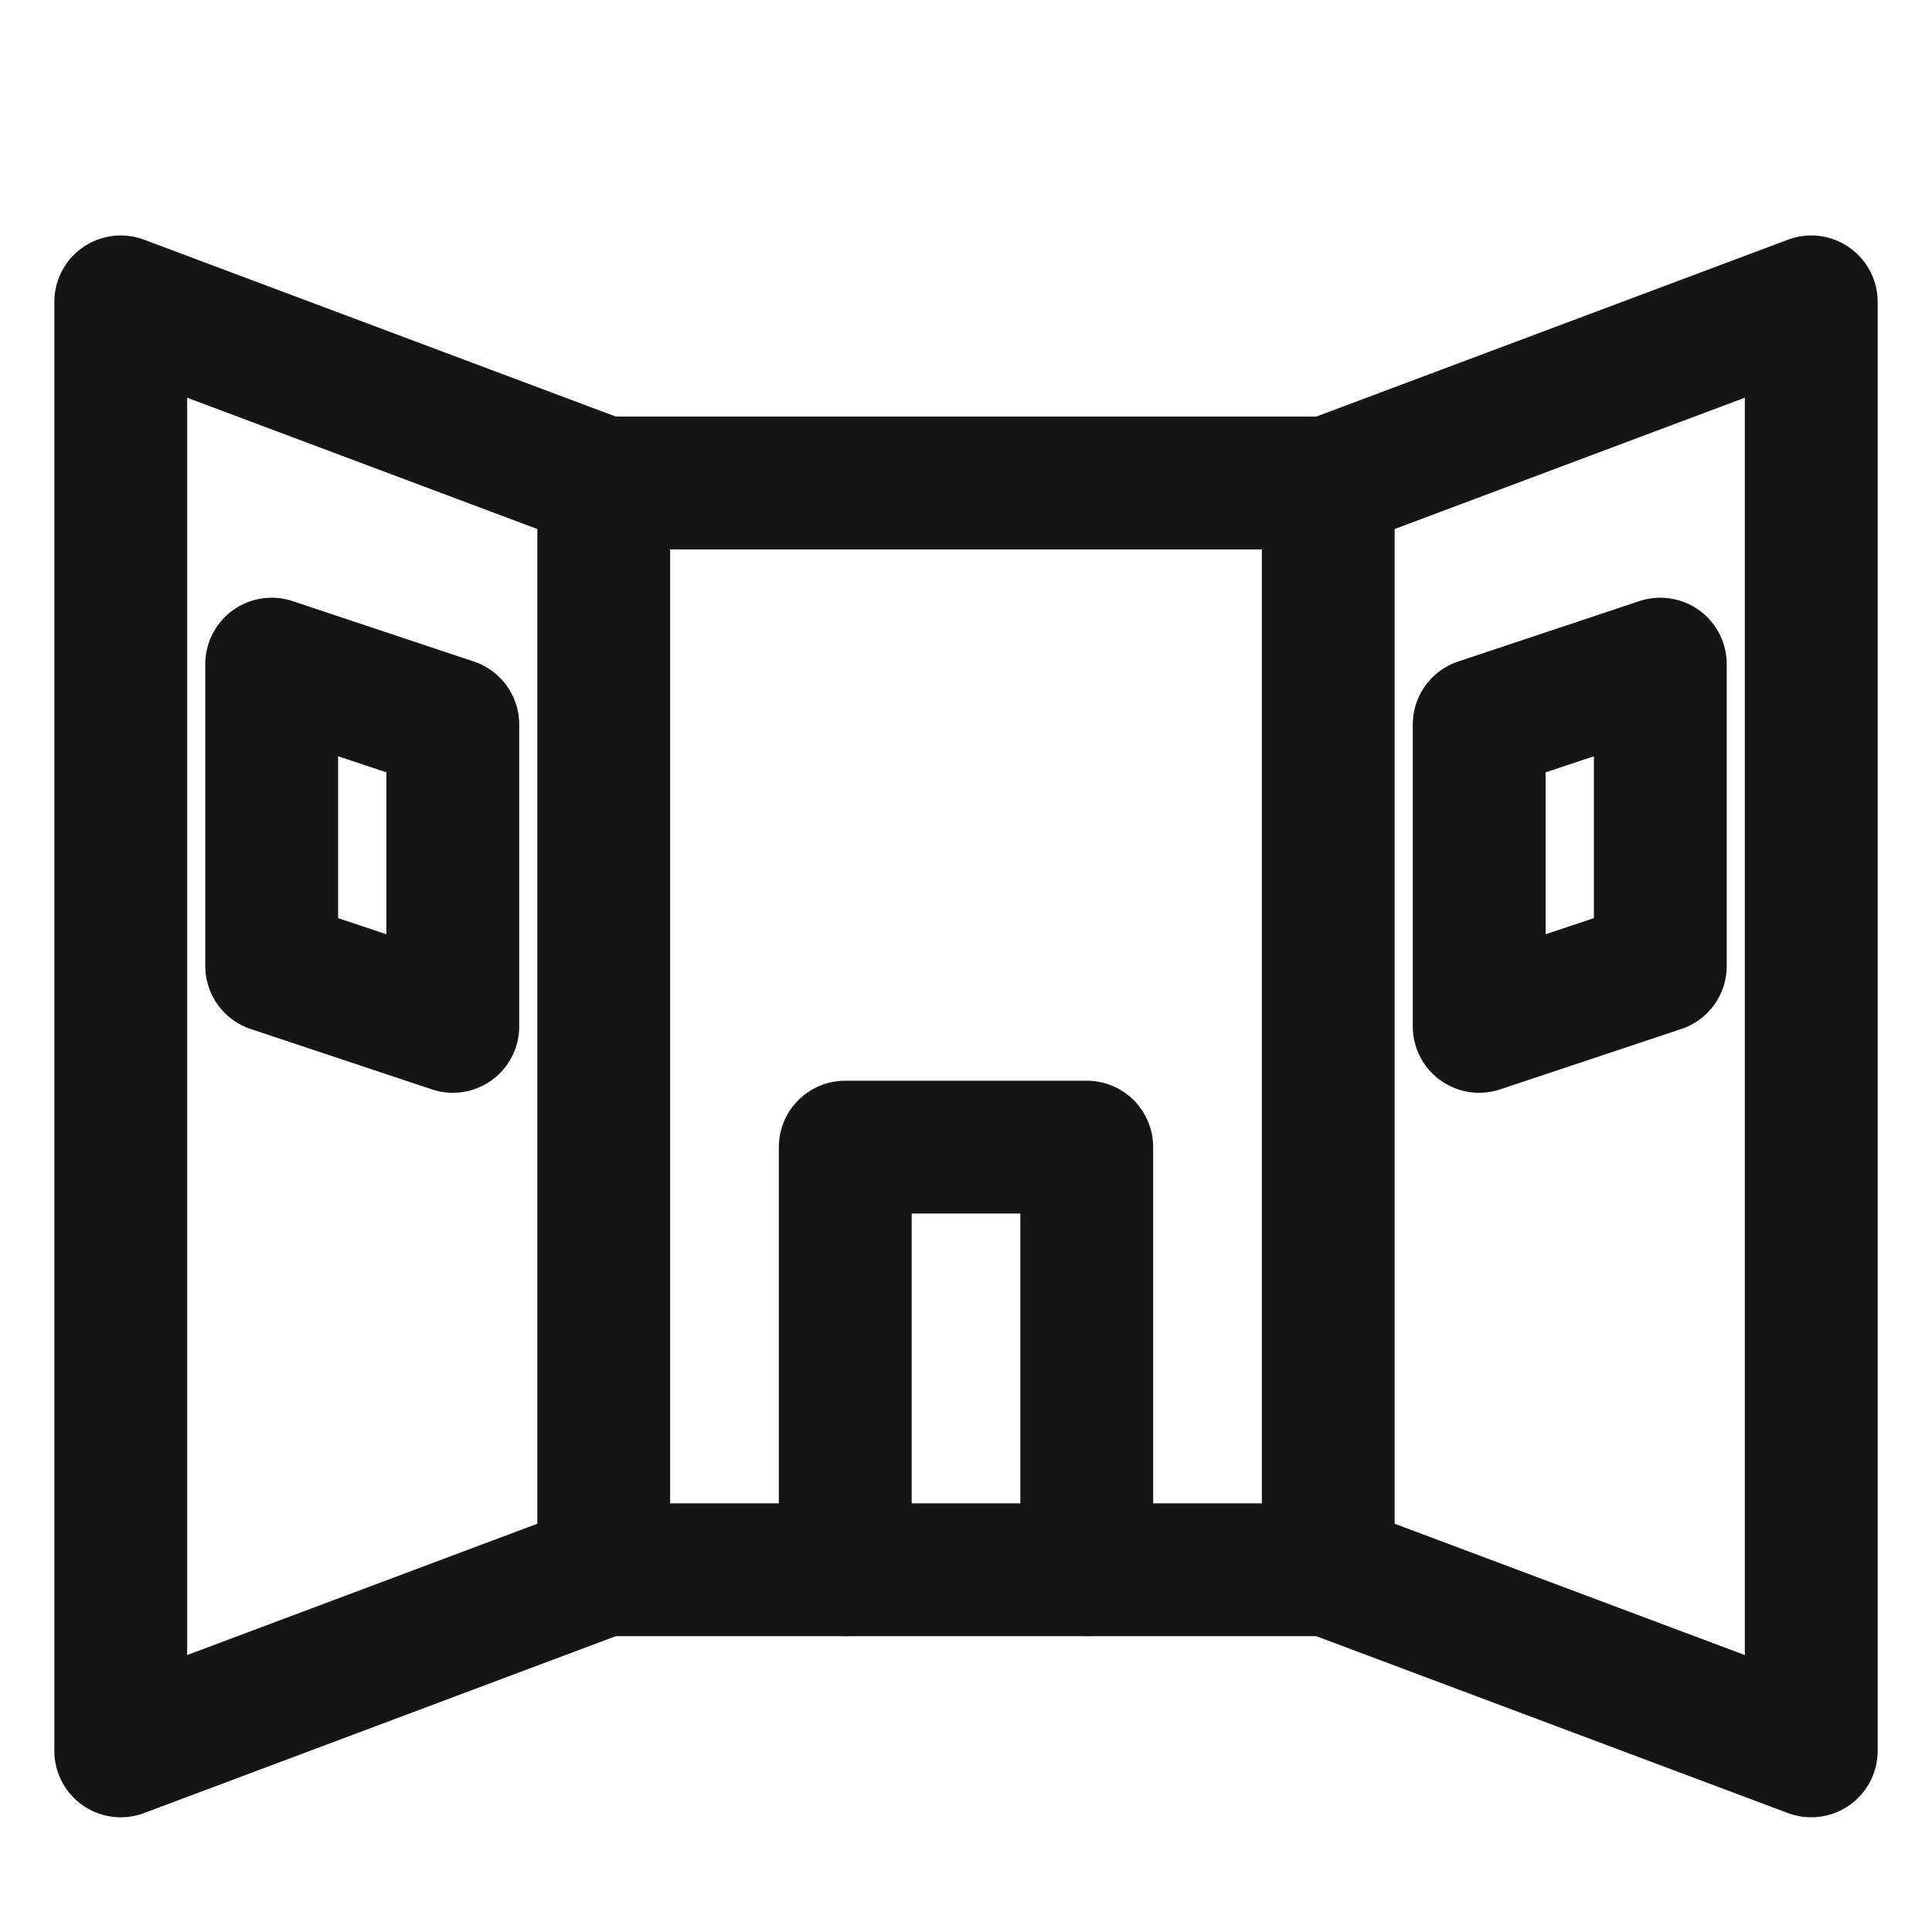
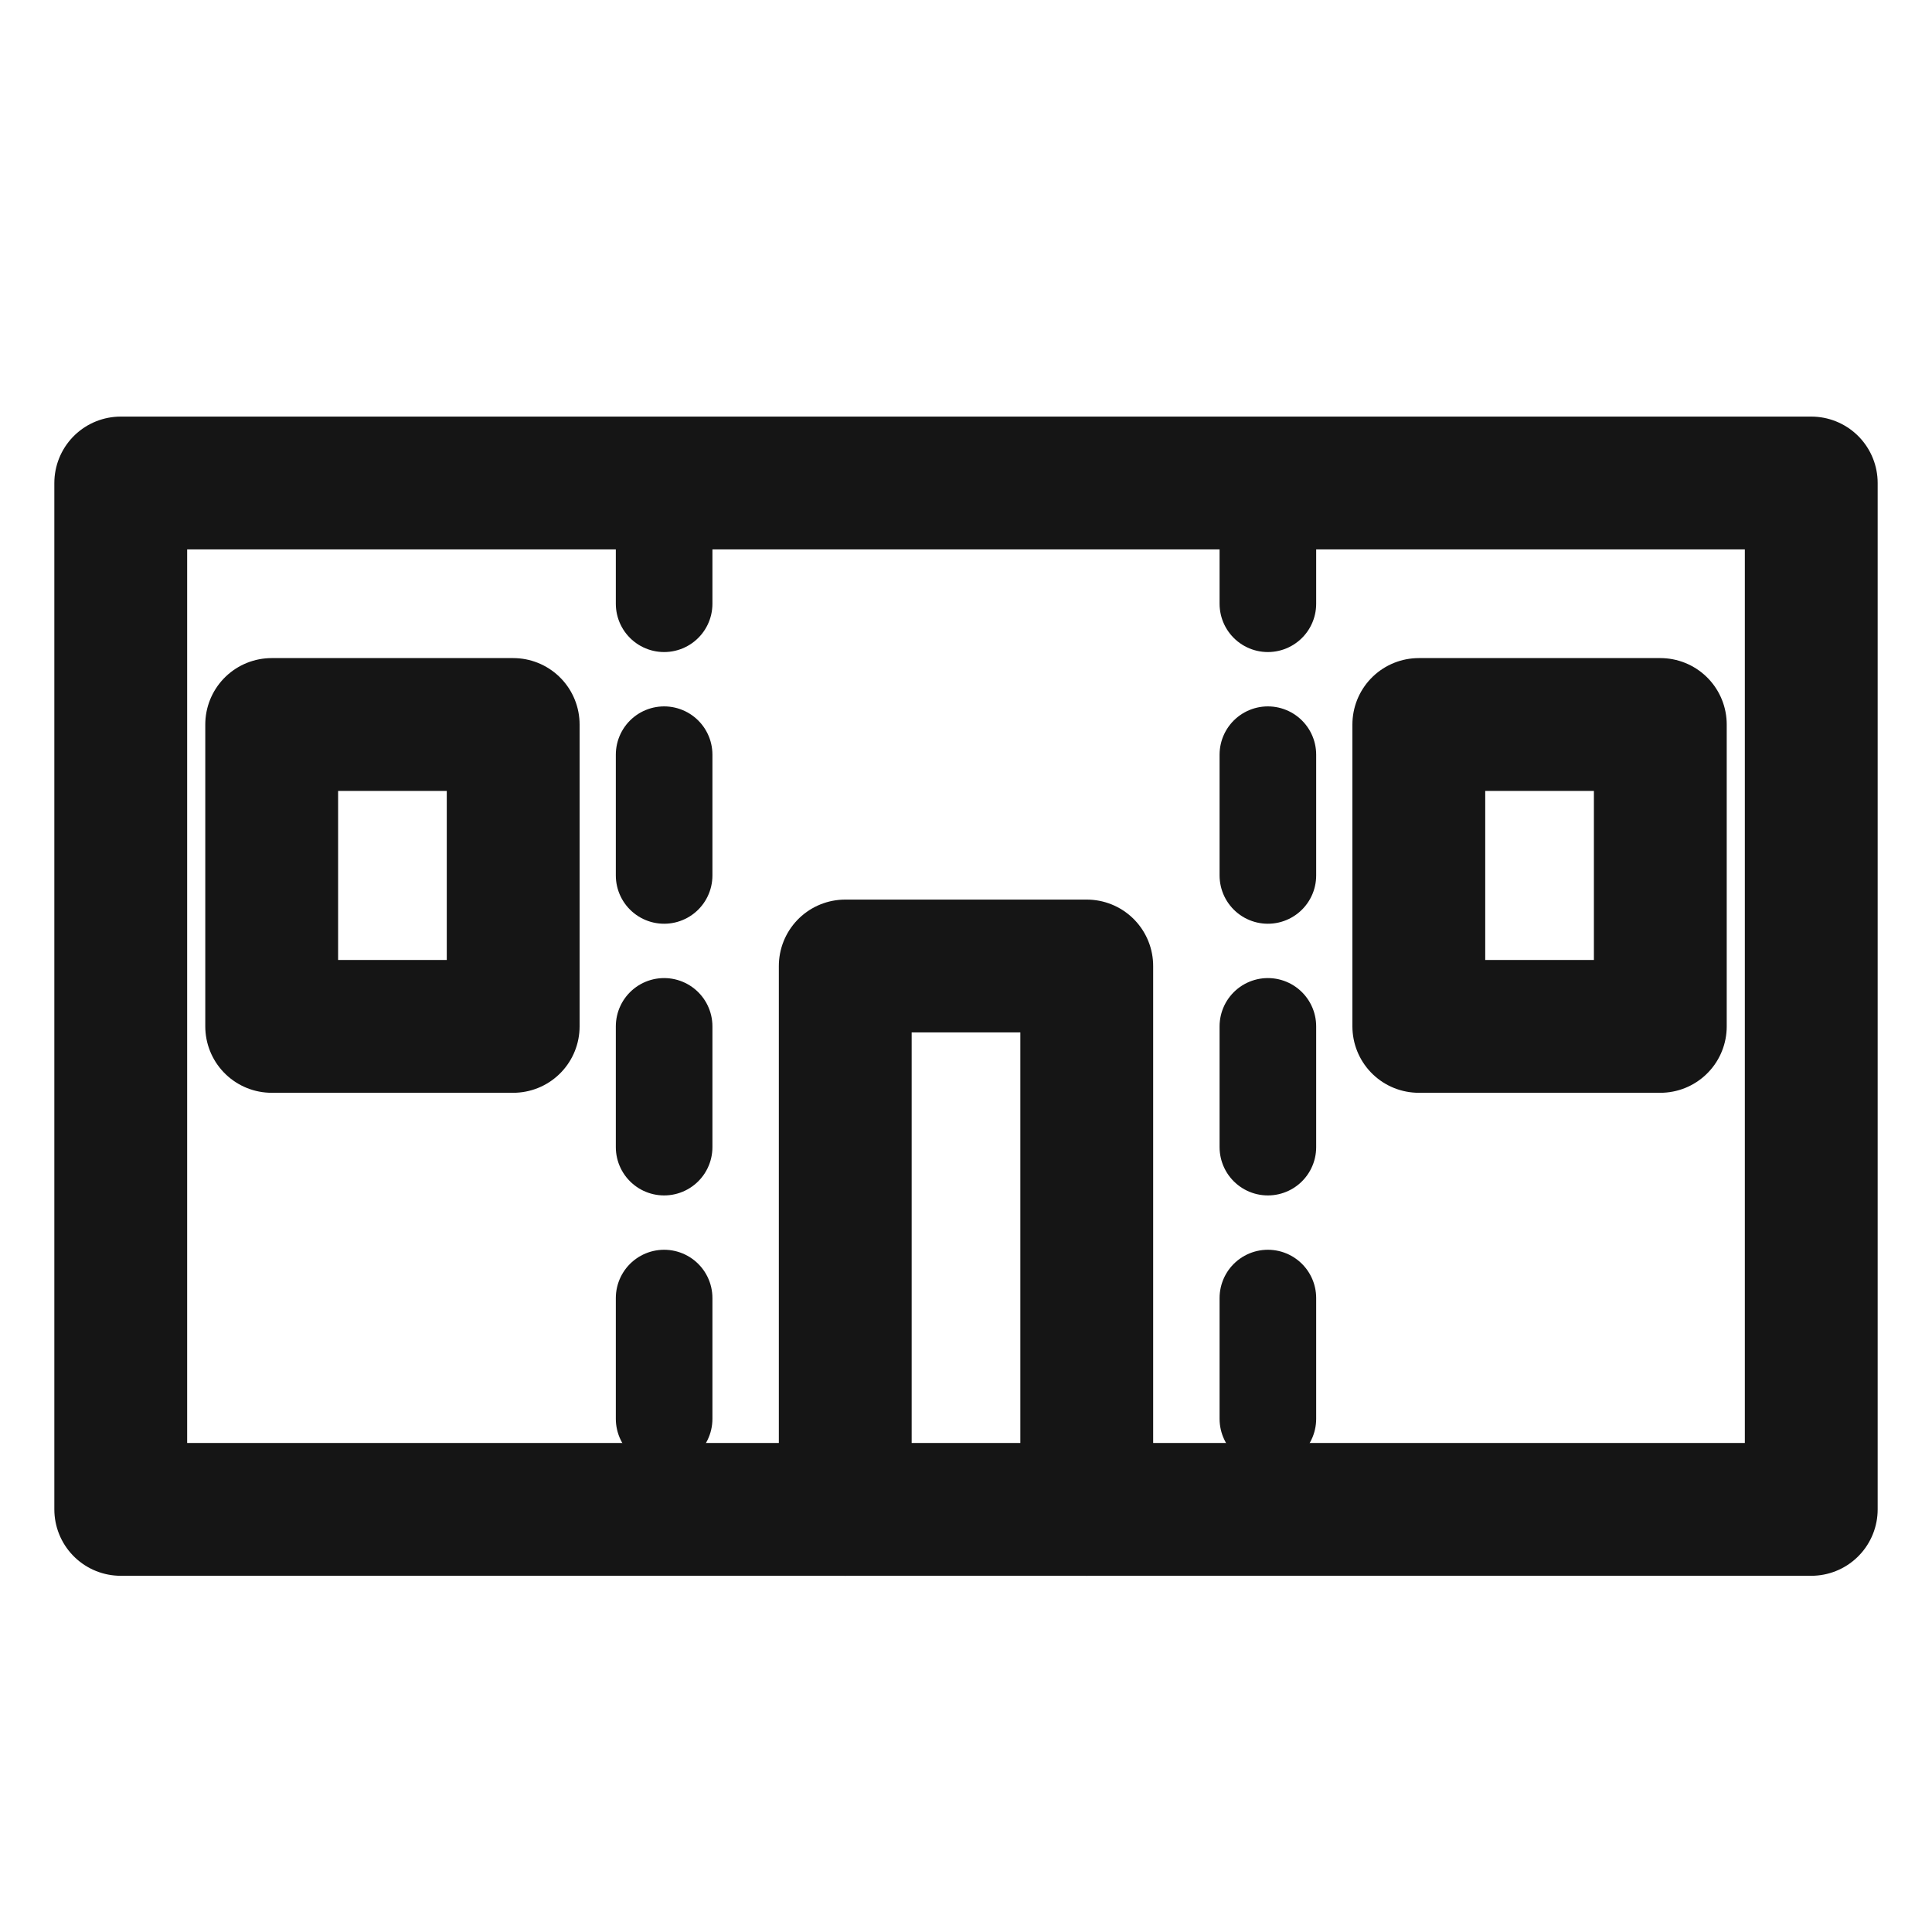
<svg xmlns="http://www.w3.org/2000/svg" viewBox="0 0 32 32" fill="none" stroke="#151515" stroke-width="2.2" stroke-linecap="round" stroke-linejoin="round">
-   <path d="M10 8h12v18H10z" />
-   <path d="M10 8L2 5v24l8-3" />
-   <path d="M22 8l8-3v24l-8-3" />
-   <path d="M14 26v-7h4v7" />
-   <path d="M4.5 11l3 1v5l-3-1zM24.5 12l3-1v5l-3 1z" />
+   <rect x="2" y="8" width="28" height="17" />
+   <path d="M11 8v17M21 8v17" stroke-dasharray="2 2.5" stroke-width="1.6" />
+   <path d="M14 25v-9h4v9" />
+   <rect x="4.5" y="12" width="4" height="5" />
+   <rect x="23.5" y="12" width="4" height="5" />
</svg>
